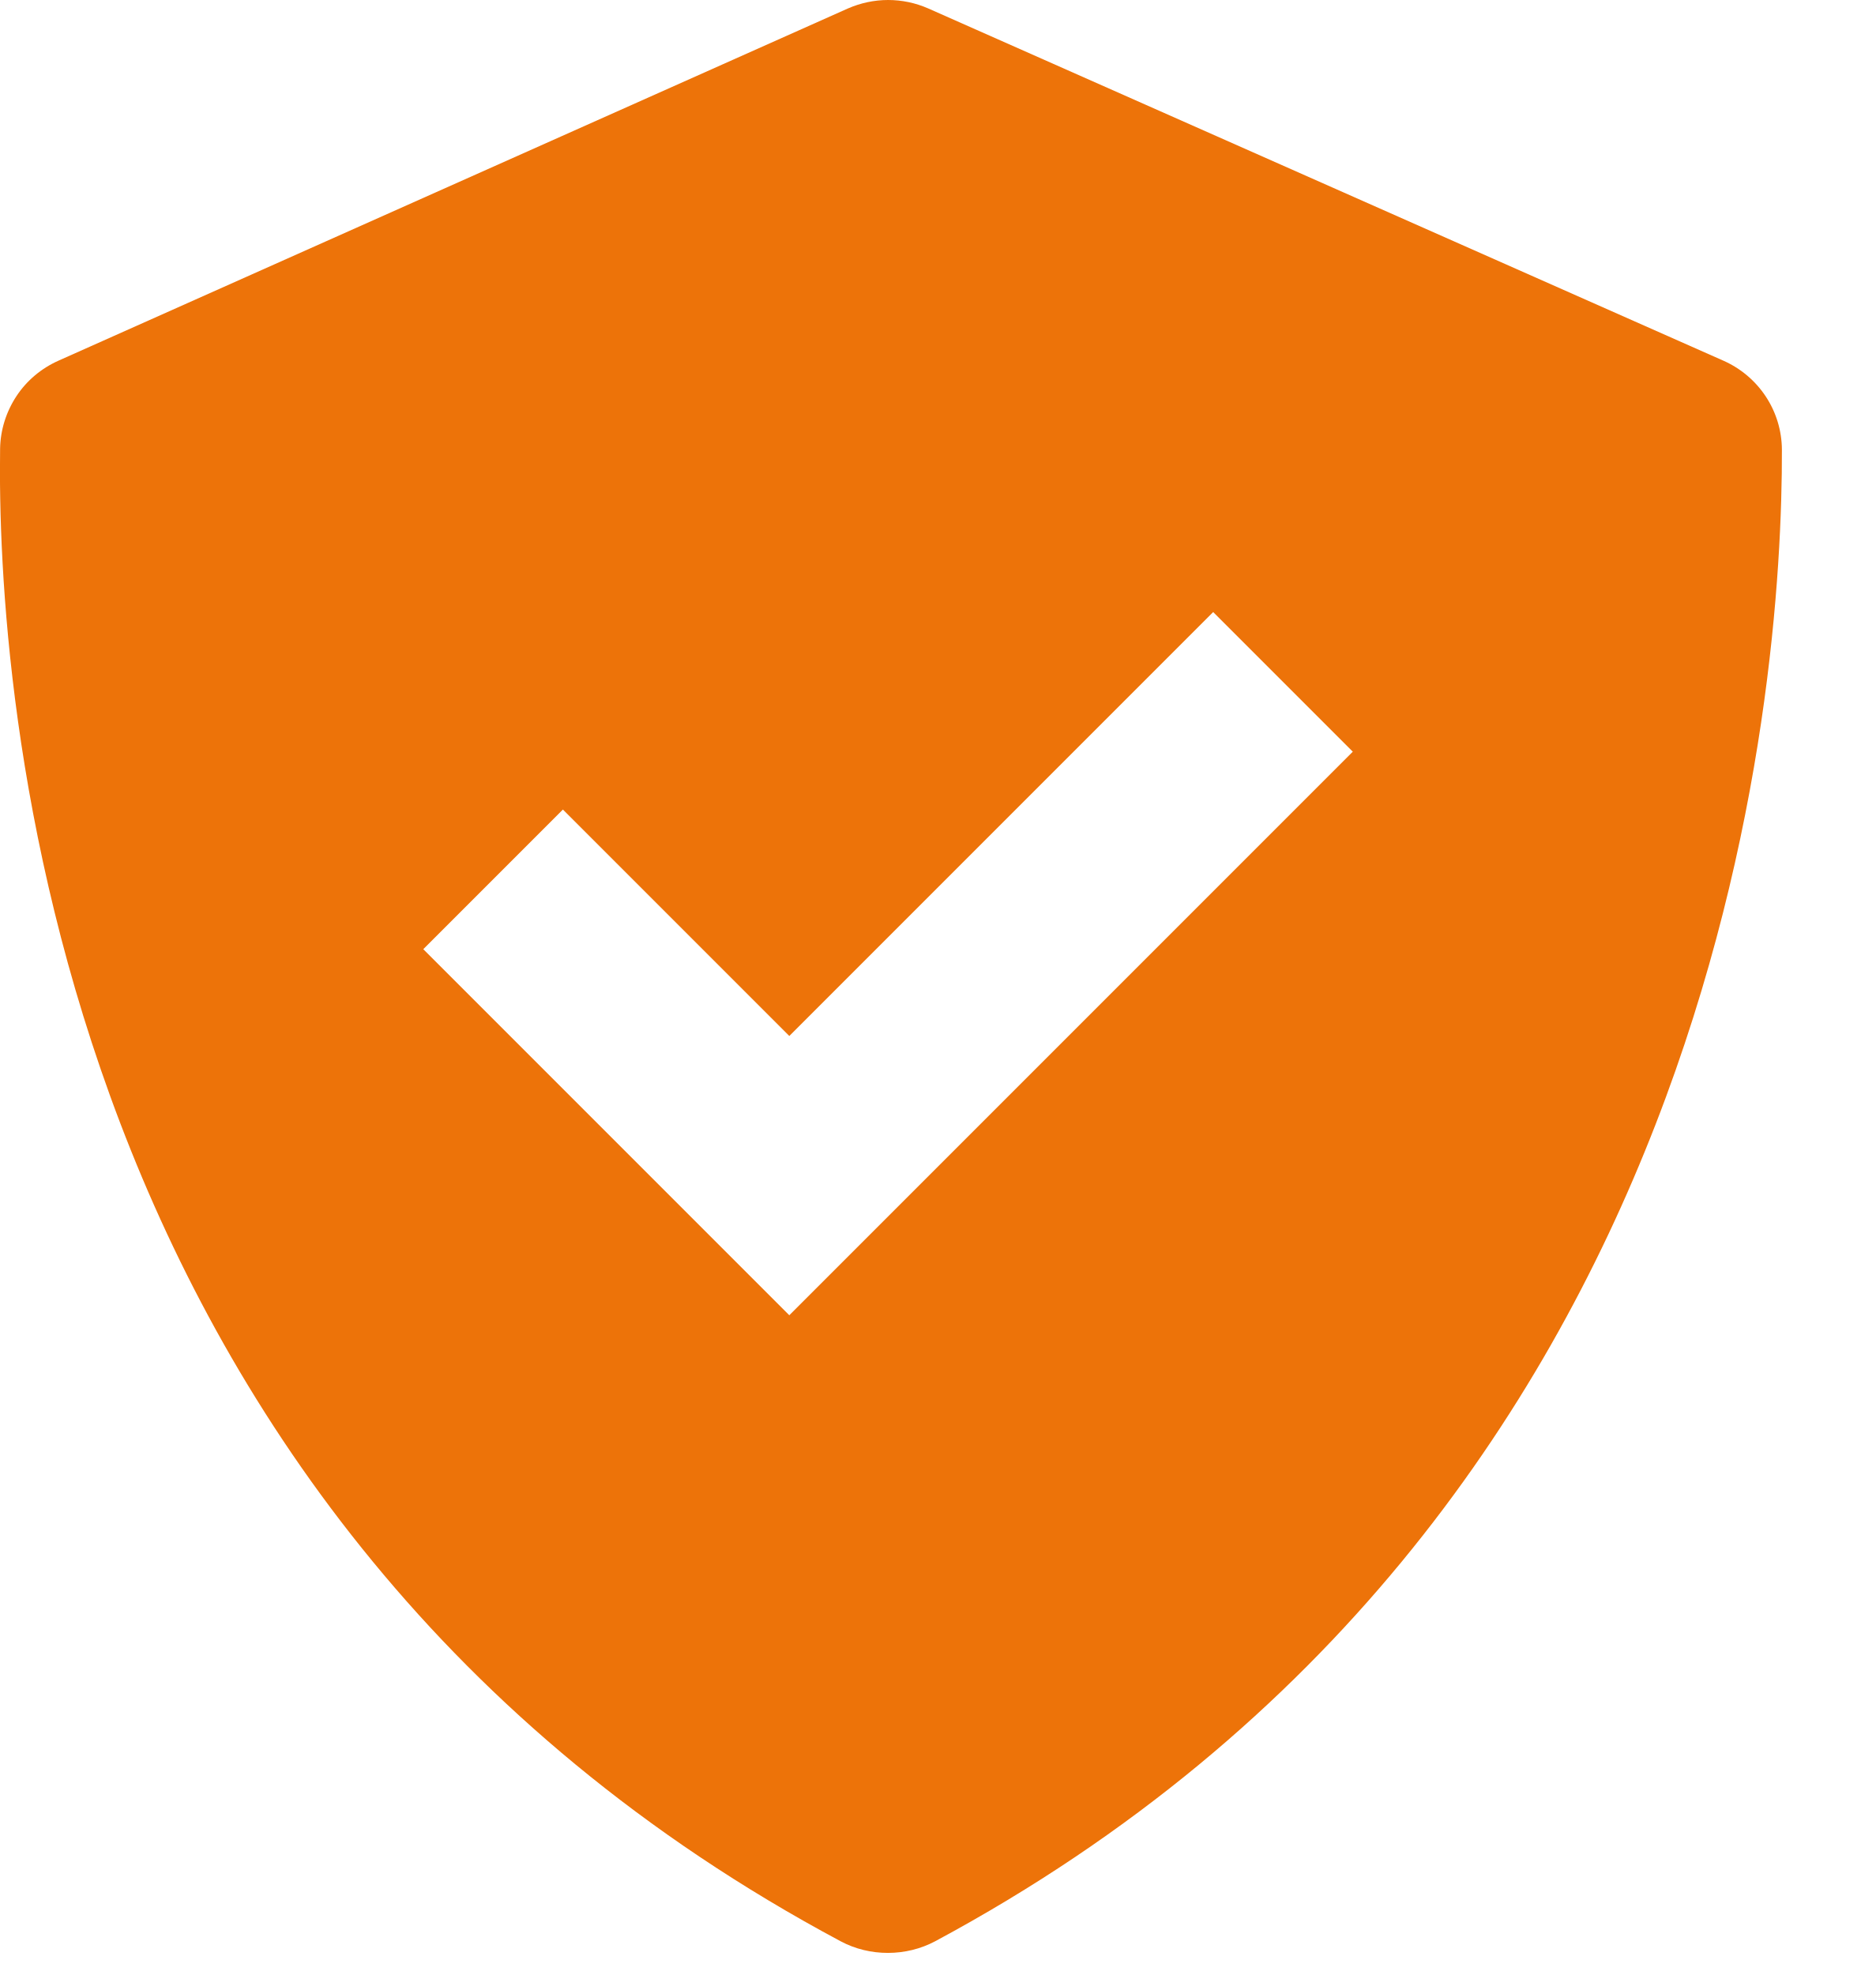
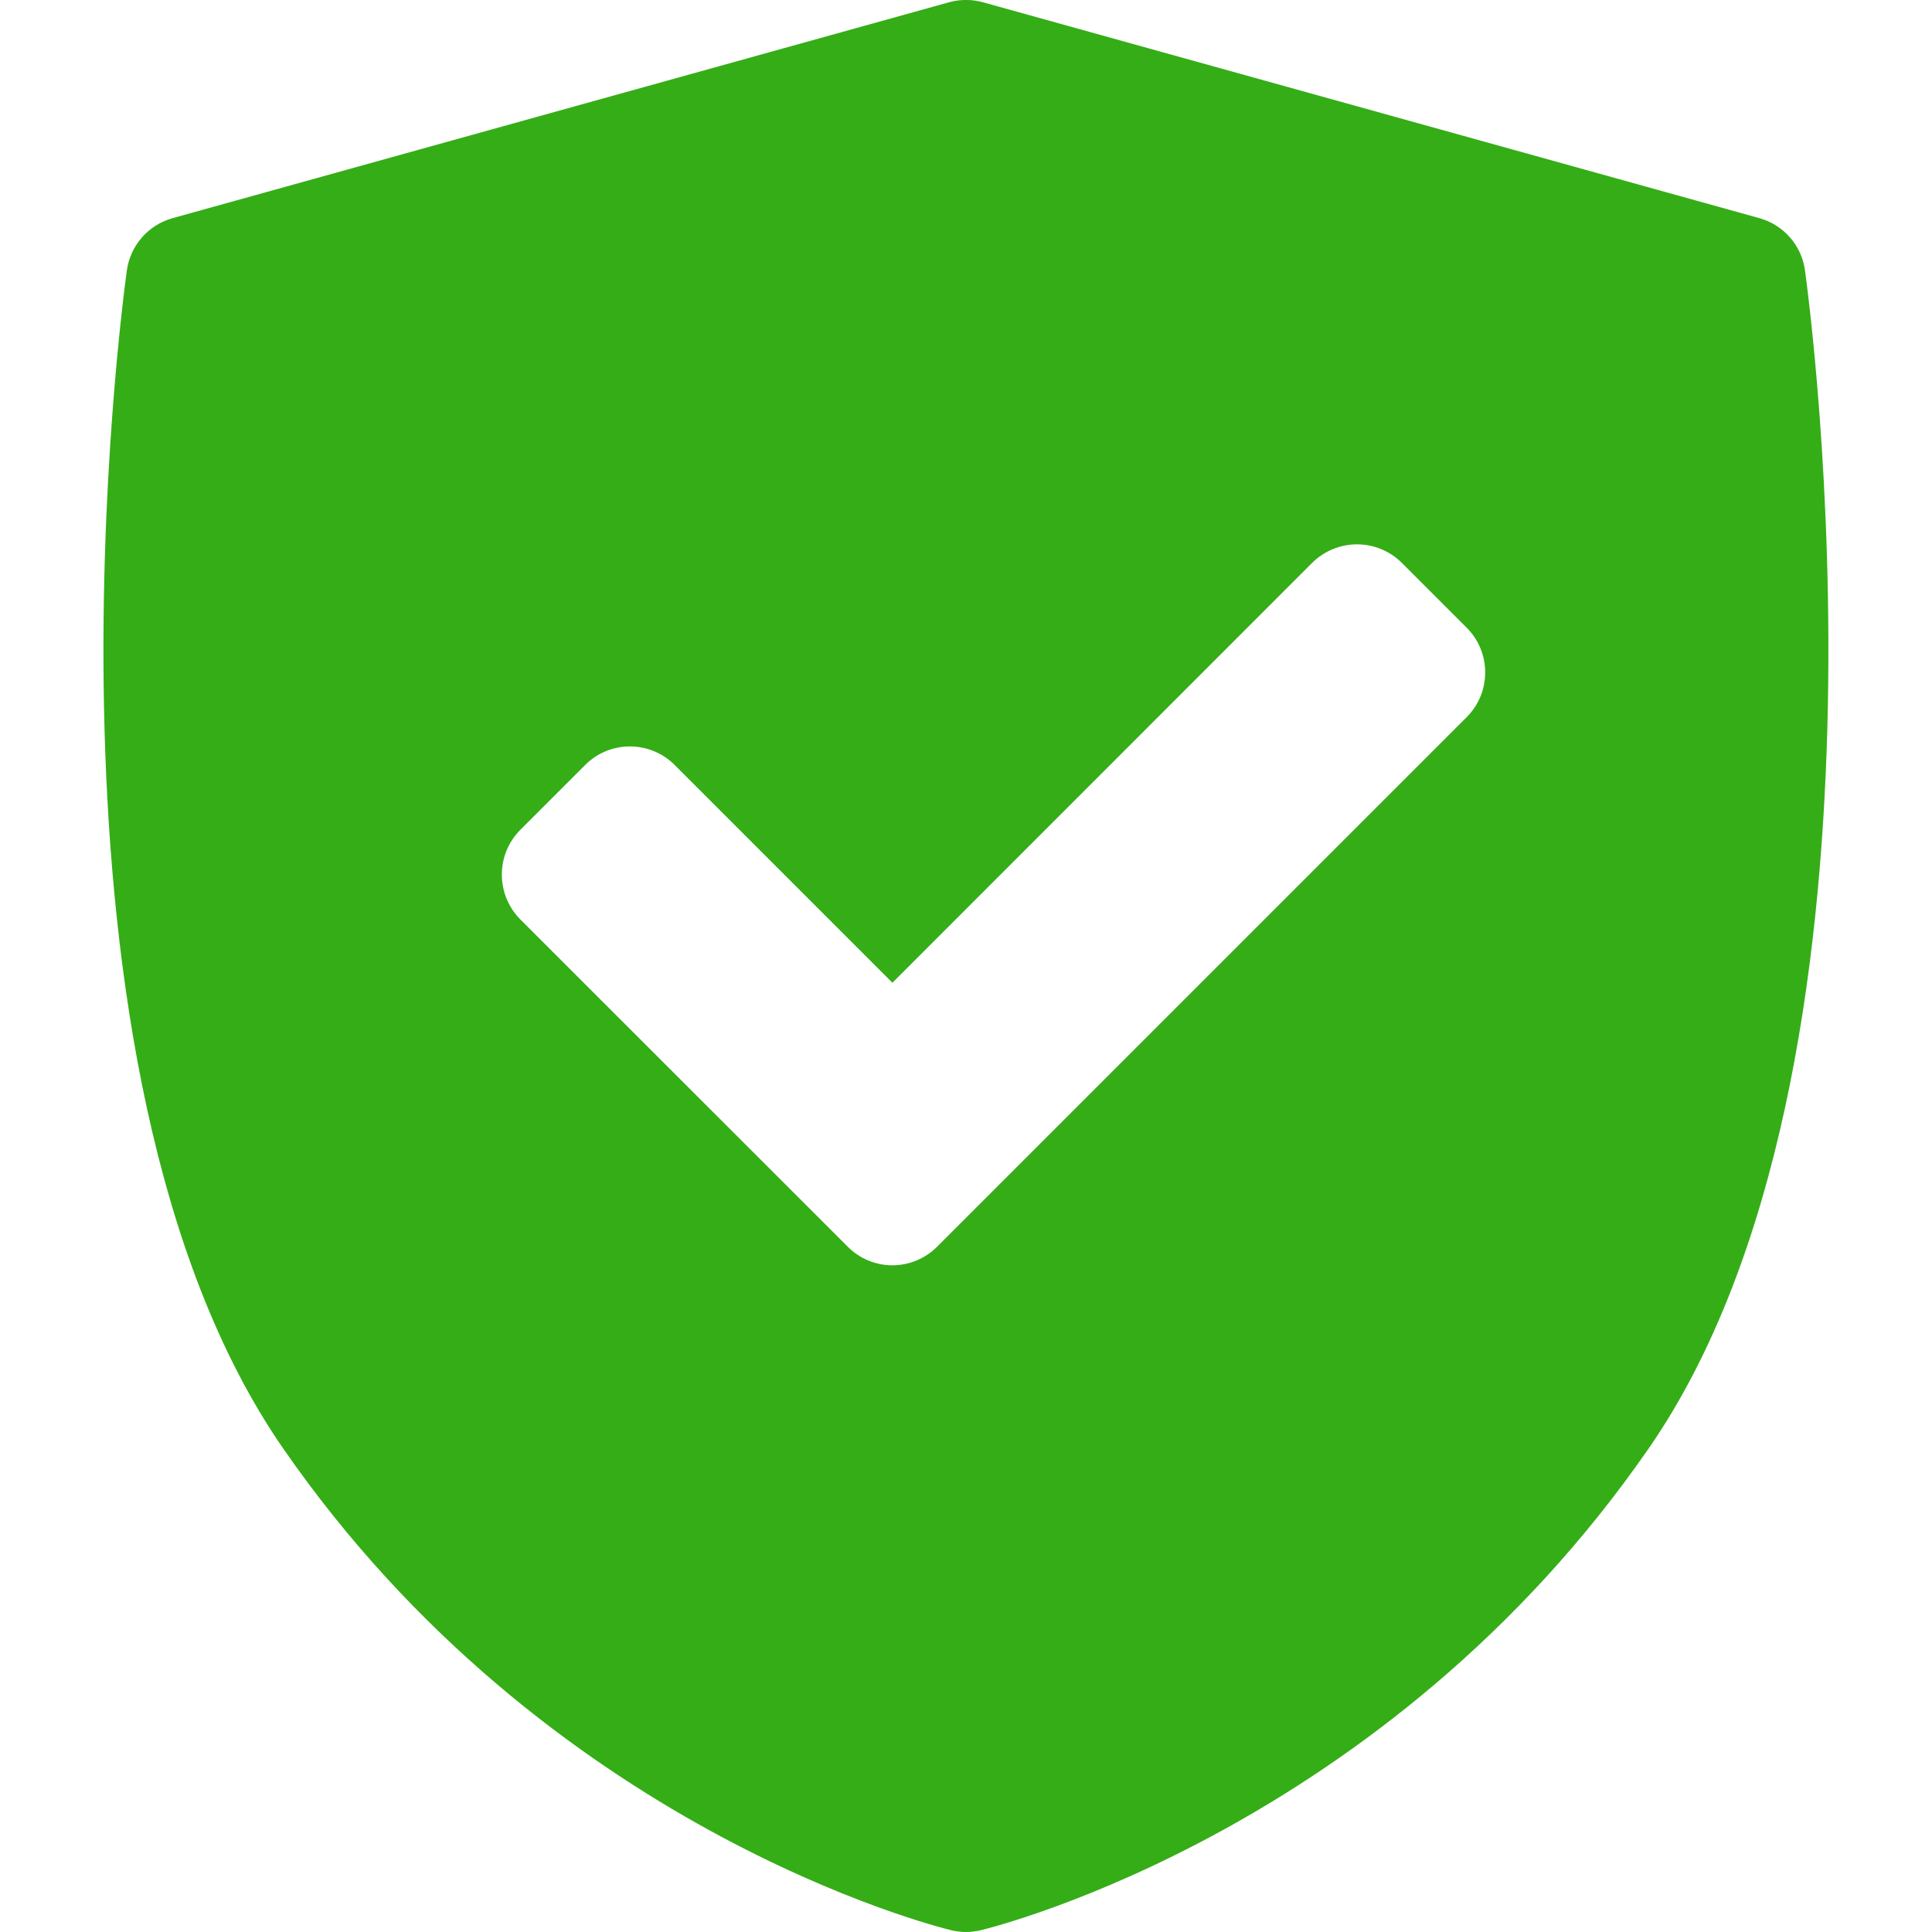
- <svg xmlns="http://www.w3.org/2000/svg" width="19" height="20" viewBox="0 0 19 20" fill="none">
-   <path d="M8.515 19.659C8.809 19.816 9.178 19.815 9.472 19.658C17.485 15.354 18.053 6.945 18.047 4.554C18.046 4.362 17.989 4.174 17.883 4.014C17.777 3.854 17.627 3.728 17.451 3.651L9.4 0.085C9.272 0.029 9.134 -0 8.994 7.60329e-07C8.854 0 8.715 0.03 8.587 0.086L0.593 3.652C0.42 3.729 0.271 3.853 0.167 4.011C0.062 4.17 0.004 4.355 0.001 4.544C-0.033 6.923 0.446 15.35 8.515 19.659ZM5.701 8.198L7.994 10.491L12.287 6.198L13.701 7.612L7.994 13.319L4.287 9.612L5.701 8.198Z" fill="#ED7309" />
+ <svg xmlns="http://www.w3.org/2000/svg" width="12" height="12" viewBox="0 0 12 12" fill="none">
+   <path d="M11.211 1.679C11.19 1.524 11.078 1.397 10.928 1.355L6.105 0.014C6.036 -0.005 5.963 -0.005 5.895 0.014L1.072 1.355C0.921 1.397 0.81 1.524 0.788 1.679C0.76 1.88 0.122 6.633 1.759 8.997C3.394 11.359 5.806 11.964 5.908 11.989C5.938 11.996 5.969 12 6 12C6.031 12 6.061 11.996 6.092 11.989C6.194 11.964 8.605 11.359 10.24 8.997C11.877 6.633 11.239 1.88 11.211 1.679ZM9.11 4.454L5.82 7.744C5.744 7.82 5.643 7.859 5.543 7.859C5.442 7.859 5.342 7.82 5.266 7.744L3.231 5.71C3.158 5.636 3.117 5.536 3.117 5.432C3.117 5.328 3.158 5.229 3.231 5.155L3.635 4.751C3.788 4.598 4.037 4.598 4.19 4.751L5.543 6.104L8.151 3.495C8.225 3.422 8.325 3.381 8.429 3.381C8.533 3.381 8.632 3.422 8.706 3.495L9.11 3.899C9.263 4.052 9.263 4.301 9.11 4.454Z" fill="#35AD17" />
</svg>
